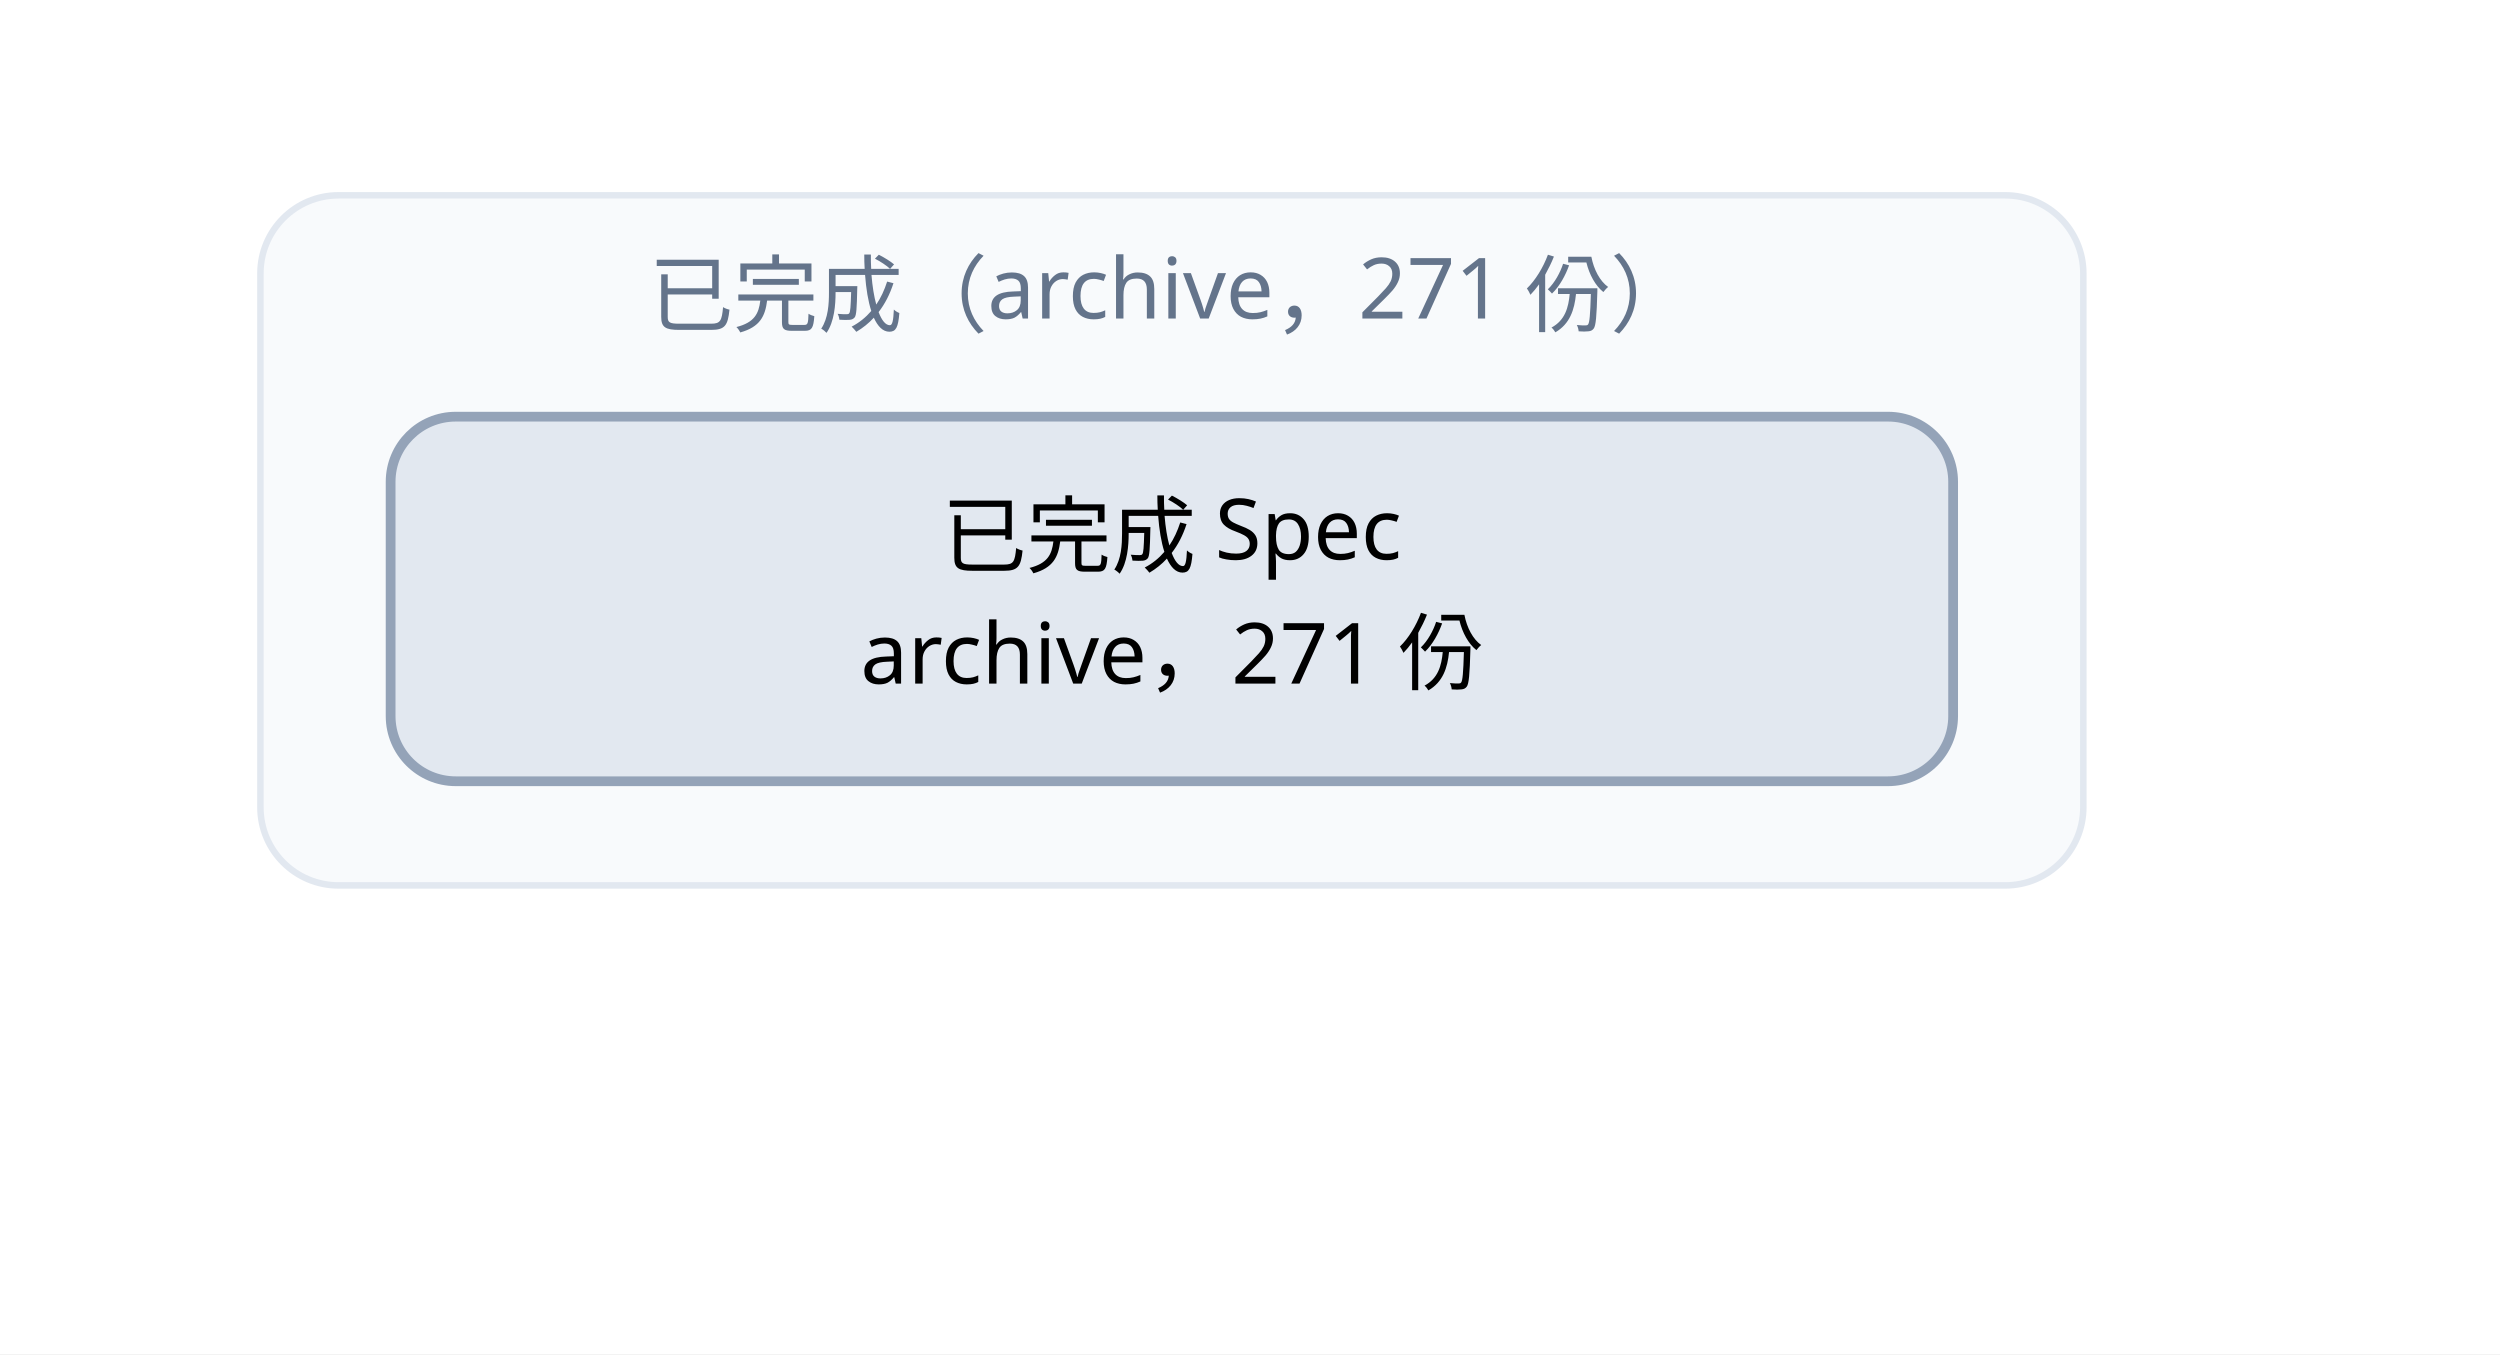
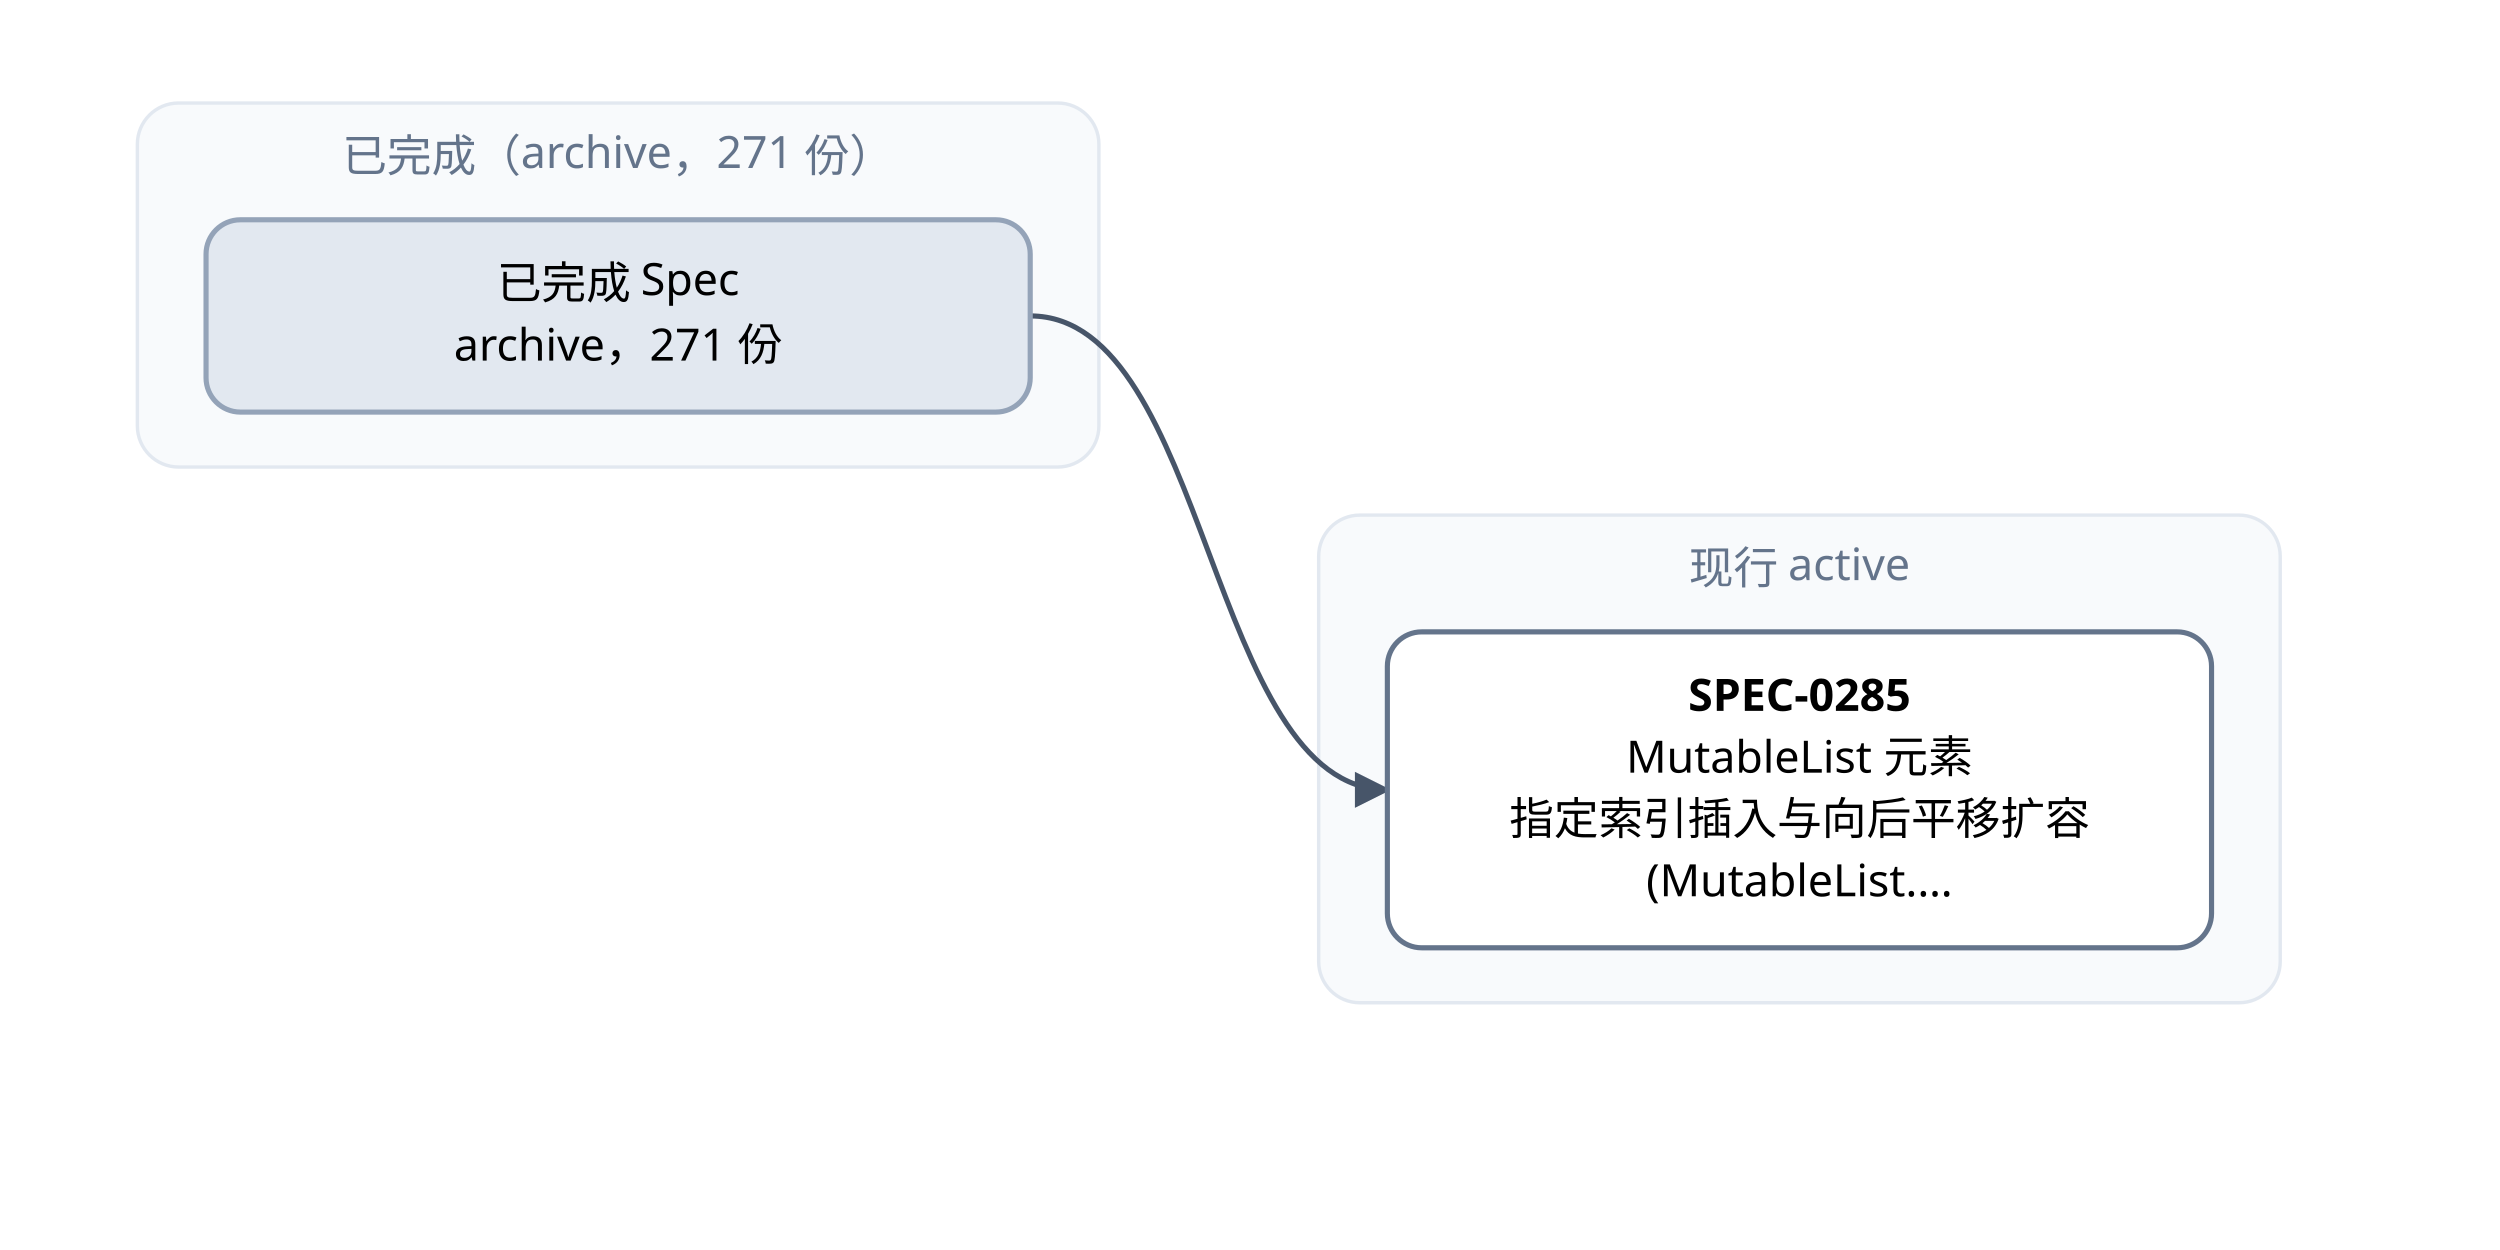
- <svg xmlns="http://www.w3.org/2000/svg" width="384" height="208" viewBox="0 0 384 208" font-family="PingFang SC, Microsoft YaHei, sans-serif">
+ <svg xmlns="http://www.w3.org/2000/svg" width="728" height="364" viewBox="0 0 728 364" font-family="PingFang SC, Microsoft YaHei, sans-serif">
  <defs>
    <marker id="arrow" viewBox="0 0 10 10" refX="9" refY="5" markerWidth="7" markerHeight="7" orient="auto-start-reverse">
      <path d="M0,0 L10,5 L0,10 z" fill="#475569" />
    </marker>
  </defs>
-   <rect width="384" height="208" fill="#ffffff" />
+   <rect width="728" height="364" fill="#ffffff" />
  <rect x="40" y="30" width="280" height="106" rx="12" fill="#f8fafc" stroke="#e2e8f0" />
  <text x="180" y="50" text-anchor="middle" font-size="13" fill="#64748b">已完成（archive，271 份）</text>
+   <rect x="384" y="150" width="280" height="142" rx="12" fill="#f8fafc" stroke="#e2e8f0" />
+   <text x="524" y="170" text-anchor="middle" font-size="13" fill="#64748b">现行 active</text>
+   <path d="M 300 92 C 352 92, 352 230, 404 230" fill="none" stroke="#475569" stroke-width="1.5" marker-end="url(#arrow)" />
+   <rect x="404" y="184" width="240" height="92" rx="10" fill="#ffffff" stroke="#64748b" stroke-width="1.5" />
+   <text x="524" y="207" text-anchor="middle" font-size="13" font-weight="600">SPEC-0285</text>
+   <text x="524" y="225" text-anchor="middle" font-size="13">MutableList 元素</text>
+   <text x="524" y="243" text-anchor="middle" font-size="13">指定索引插入与向后平移扩容 </text>
+   <text x="524" y="261" text-anchor="middle" font-size="13">(MutableList.…</text>
  <rect x="60" y="64" width="240" height="56" rx="10" fill="#e2e8f0" stroke="#94a3b8" stroke-width="1.5" />
  <text x="180" y="87" text-anchor="middle" font-size="13">已完成 Spec</text>
  <text x="180" y="105" text-anchor="middle" font-size="13">archive，271 份</text>
</svg>
